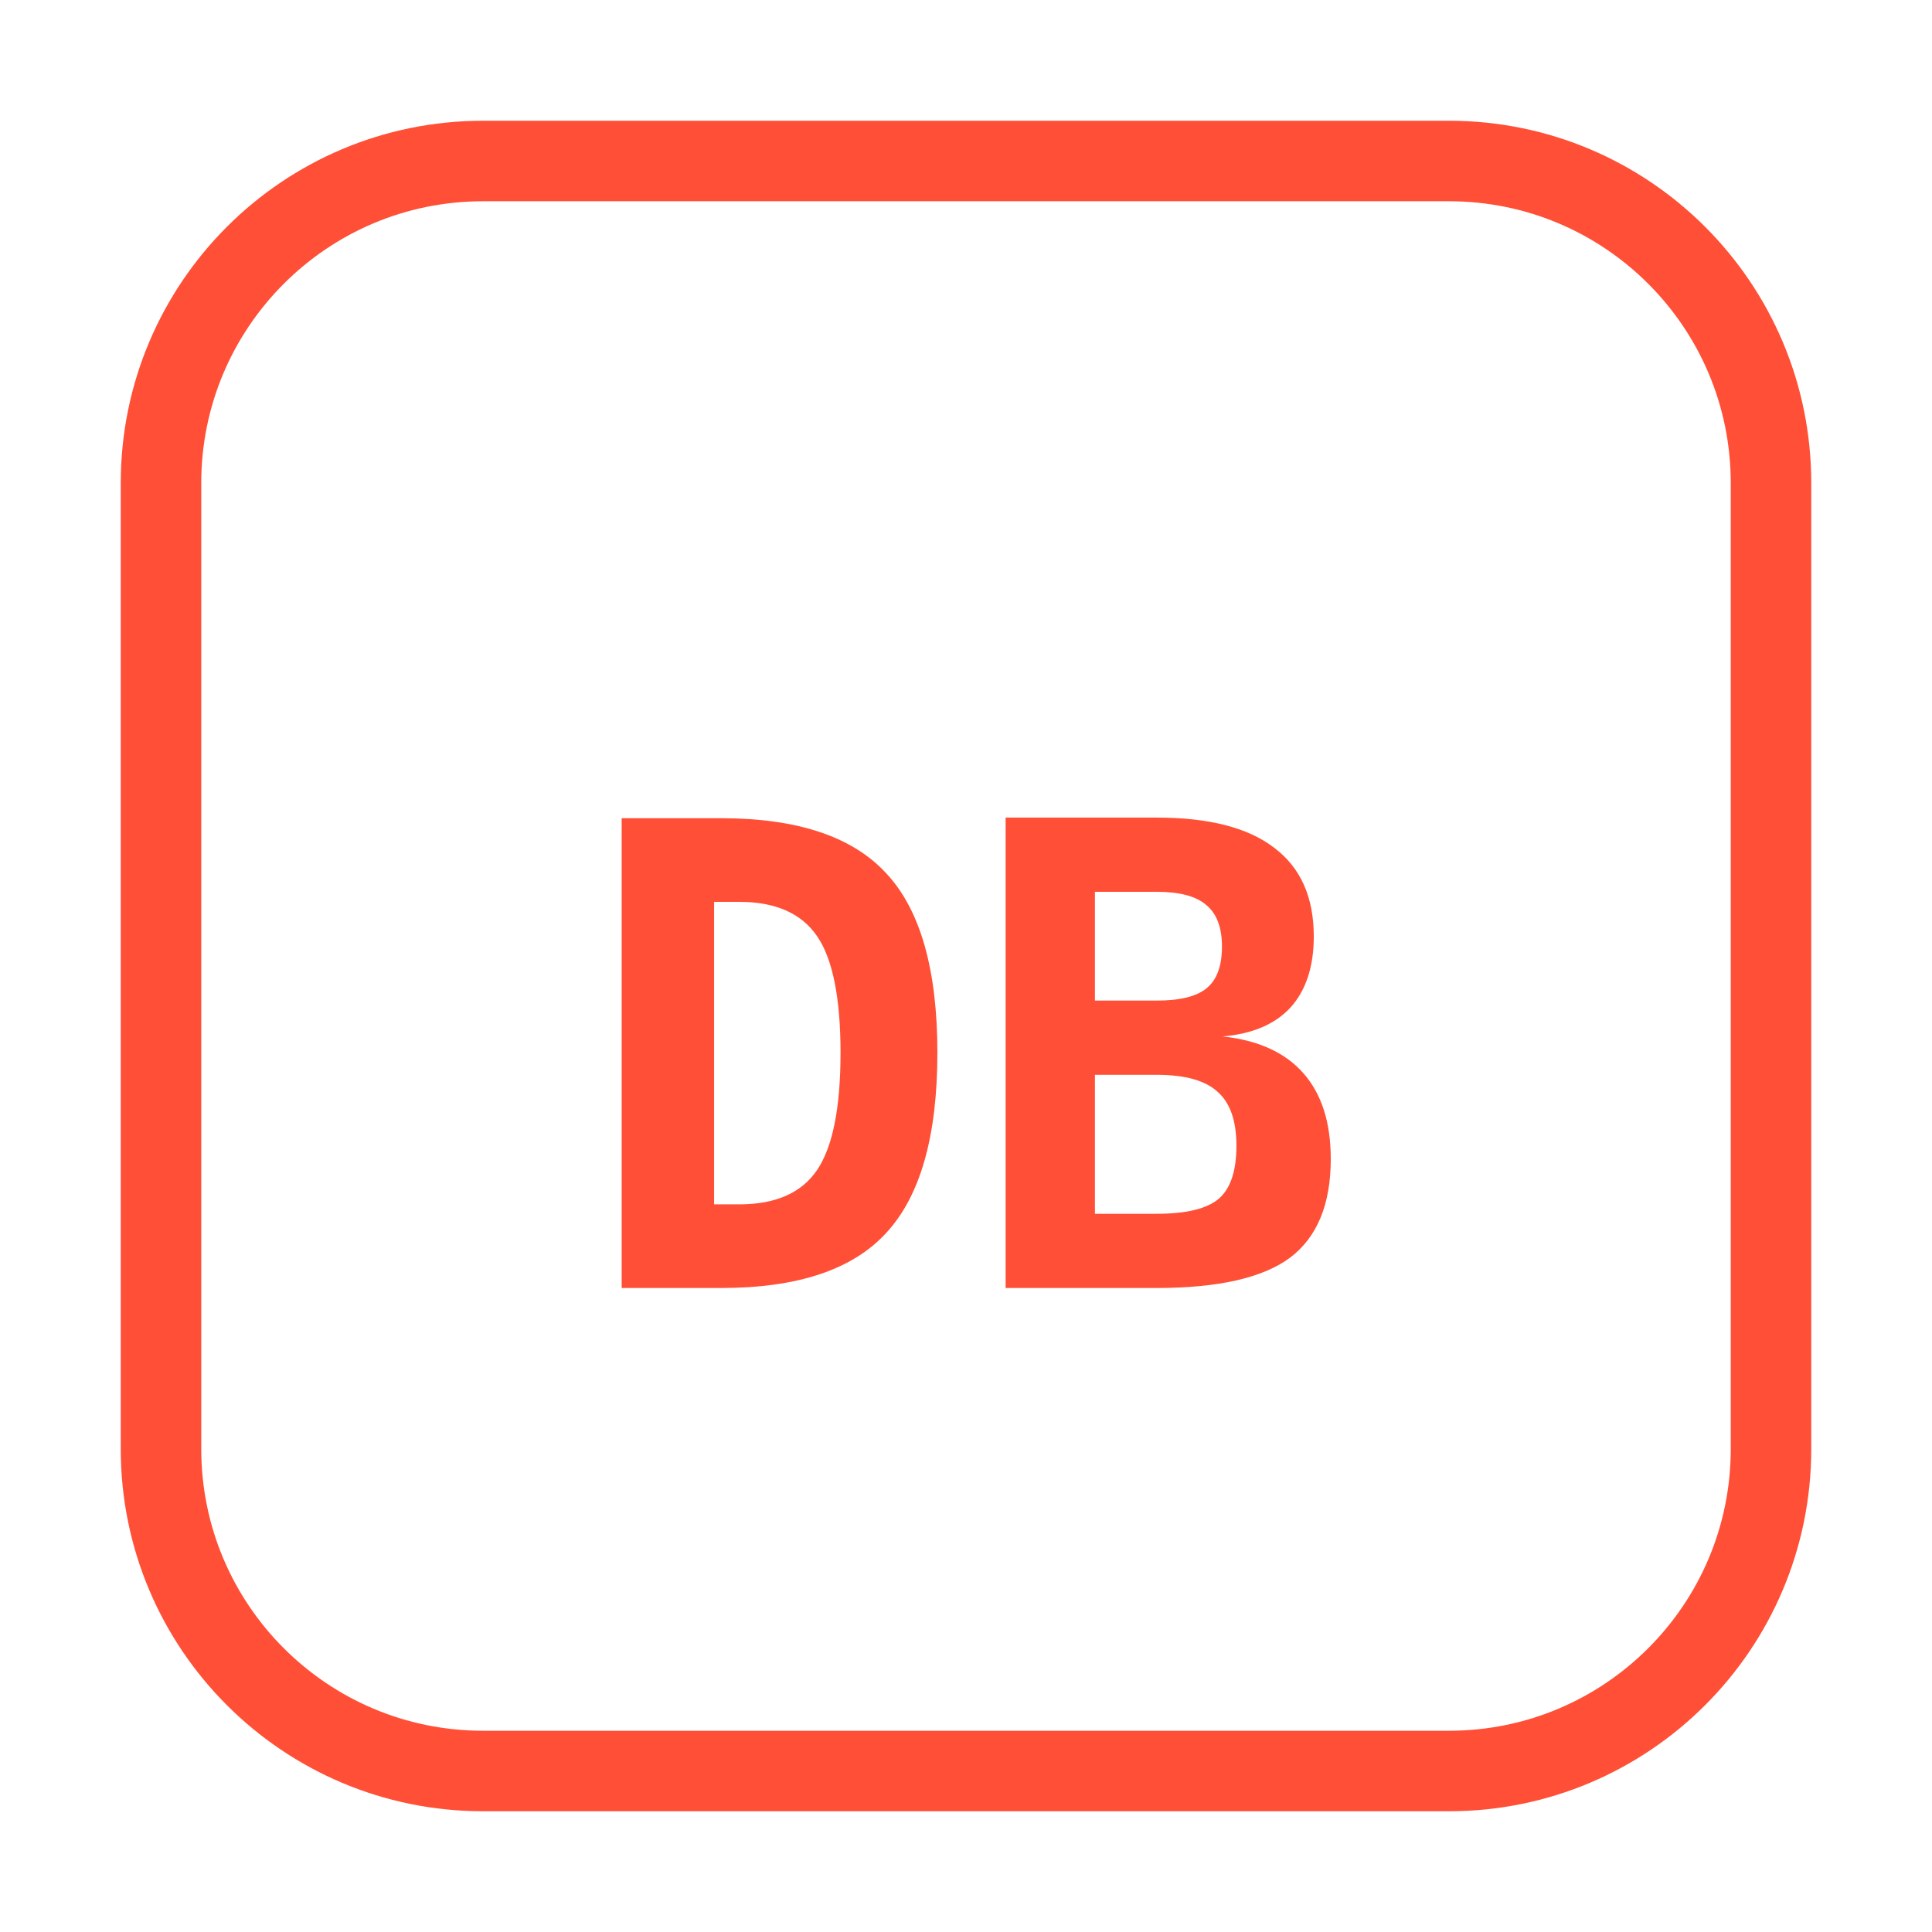
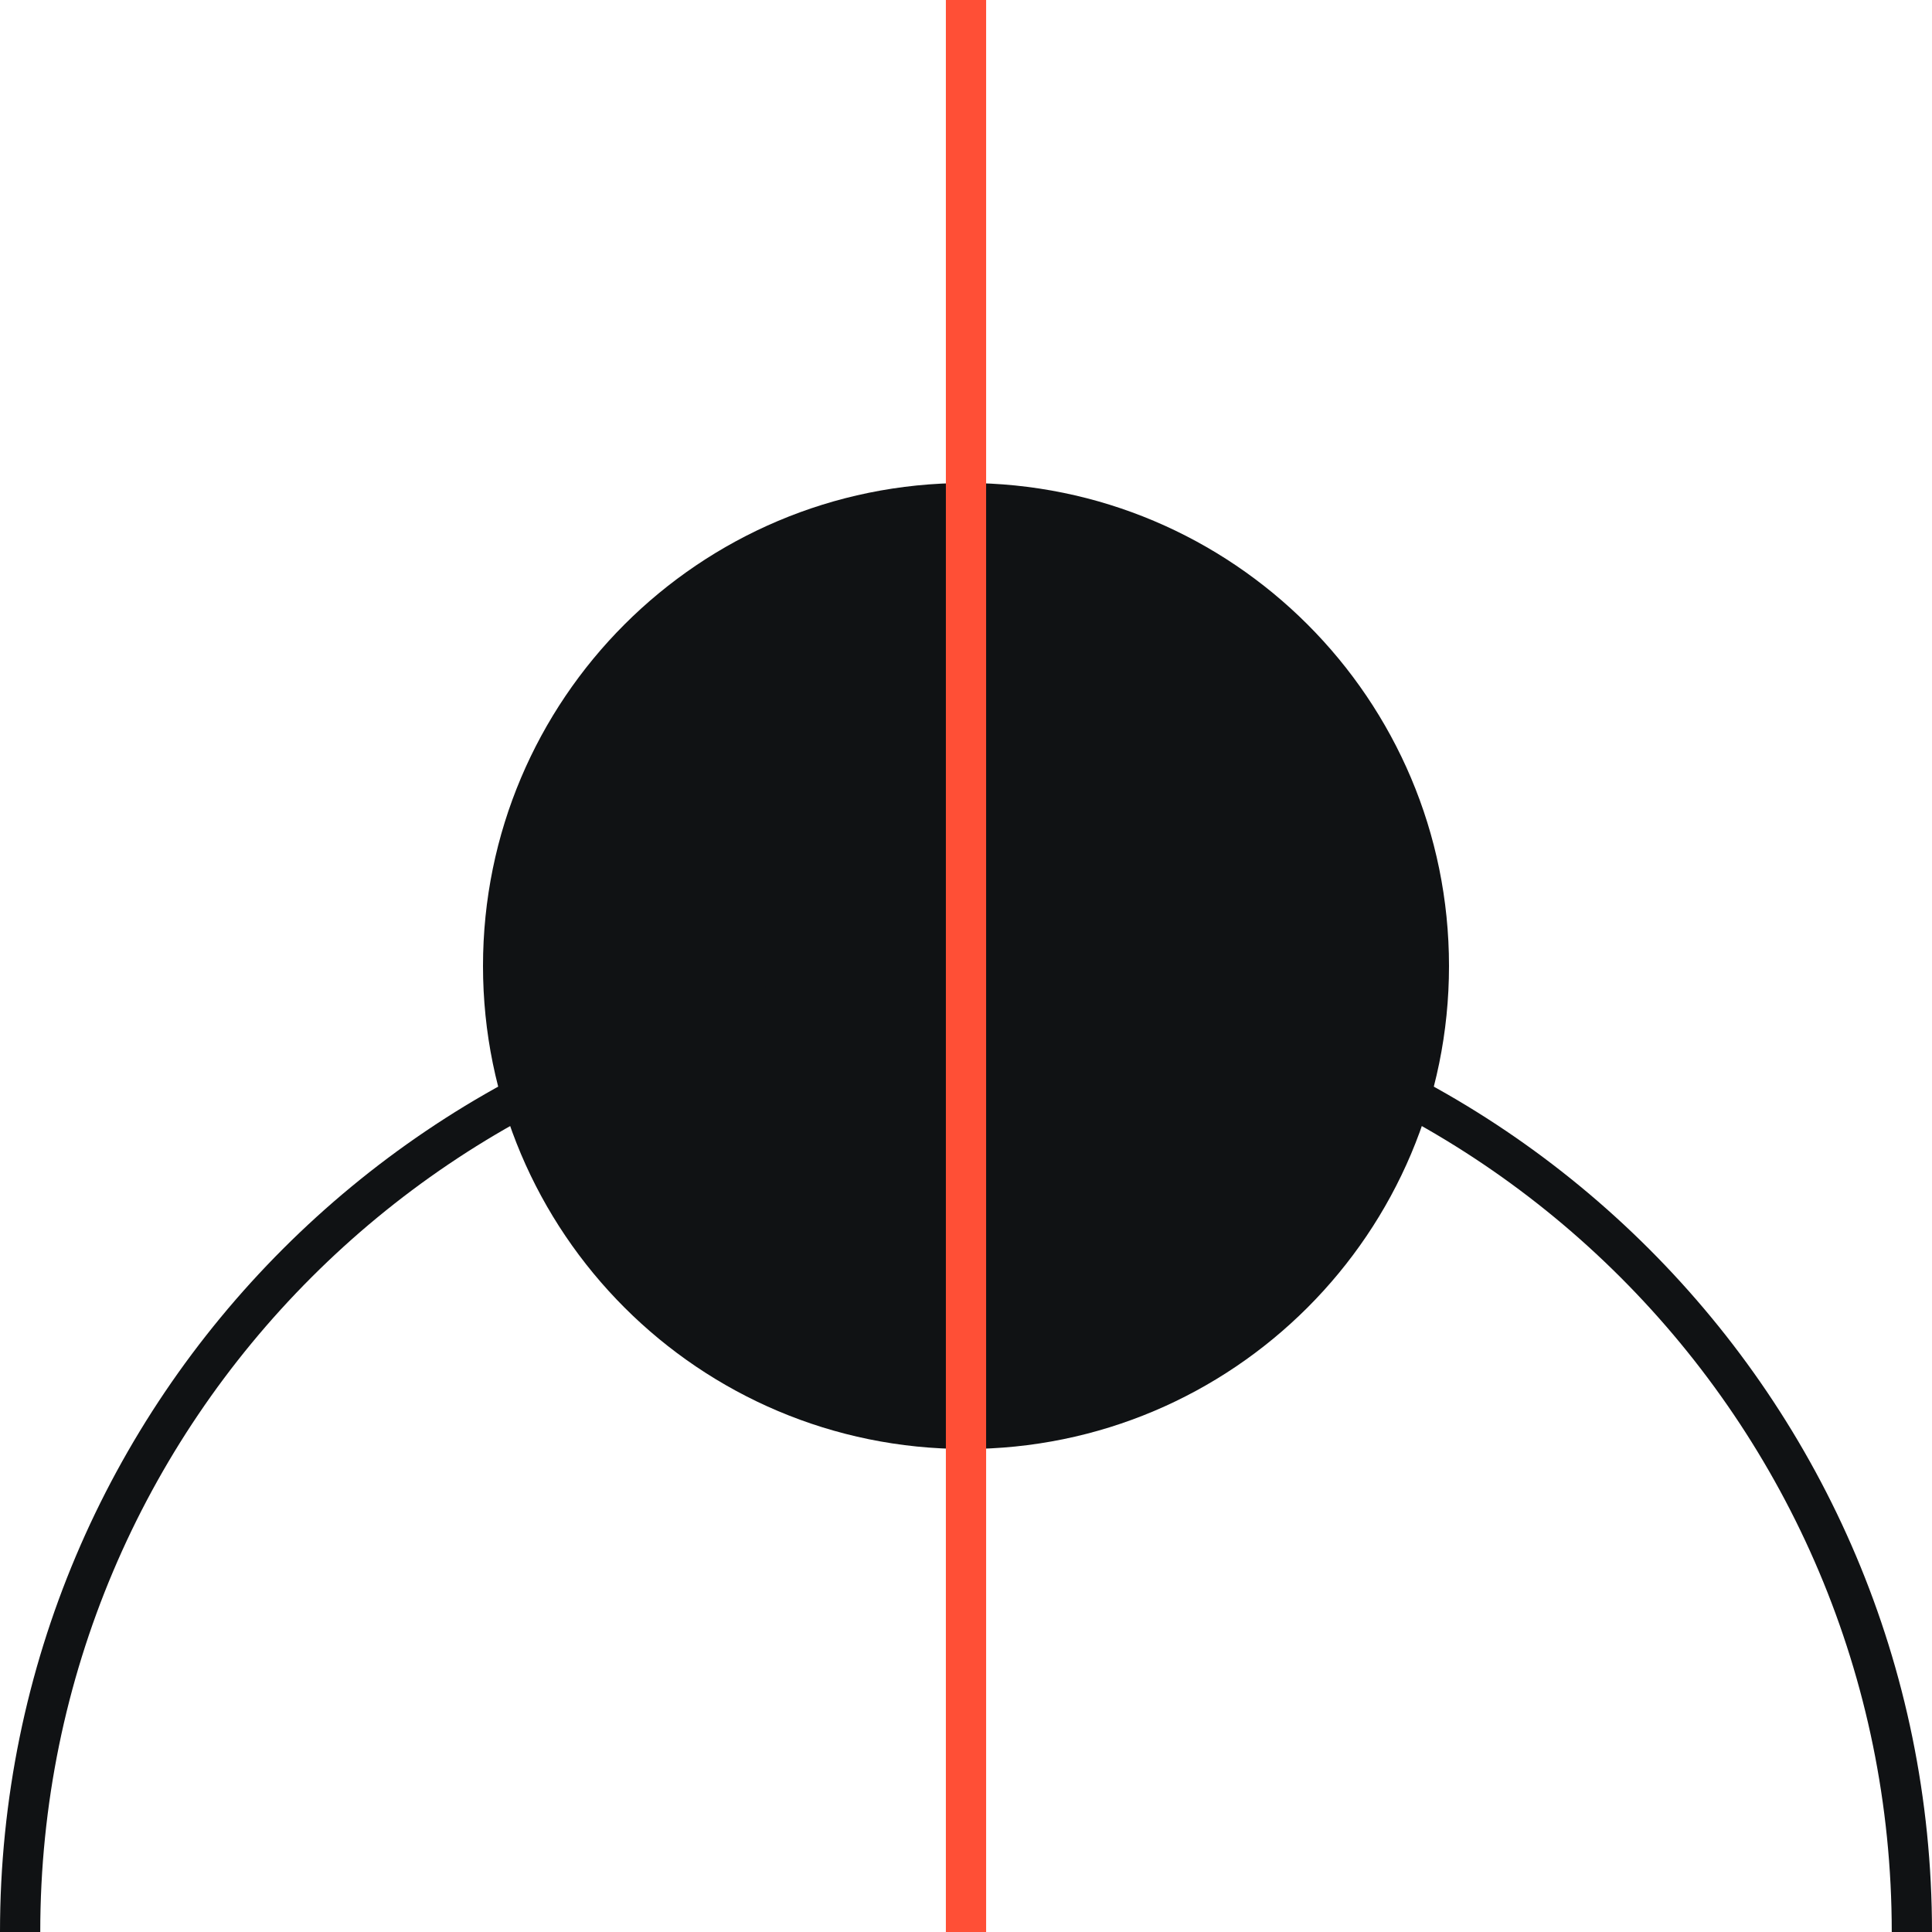
- <svg xmlns="http://www.w3.org/2000/svg" width="48" height="48" viewBox="0 0 48 48">
-   <rect x="4" y="4" width="40" height="40" rx="8" fill="none" stroke="#ff4f36" stroke-width="2" />
-   <text x="24" y="32" text-anchor="middle" font-family="monospace" font-size="16" font-weight="bold" fill="#ff4f36">DB</text>
+ <svg xmlns="http://www.w3.org/2000/svg" xmlns:xlink="http://www.w3.org/1999/xlink" width="48px" height="48px" viewBox="0 0 48 48" version="1.1">
+   <defs>
+     <path d="M48,47.5 C39.192,47.5 31.516,42.654 27.492,35.484 C26.387,35.82 25.214,36 24,36 C17.373,36 12,30.627 12,24 C12,17.373 17.373,12 24,12 C25.214,12 26.387,12.18 27.492,12.516 C31.517,5.345 39.193,0.5 48,0.5 Z" id="path-1" vector-effect="non-scaling-stroke" />
+   </defs>
+   <g id="icon" stroke="none" fill="none" xlink:href="#path-1" transform="rotate(90 24 24)">
+     <circle id="Oval-6-Copy-2" fill="#101214" fill-rule="evenodd" cx="24" cy="24" r="12" vector-effect="non-scaling-stroke" />
+     <circle id="Oval-6-Copy-3" stroke="#101214" stroke-width="1" cx="48" cy="24" r="23.5" vector-effect="non-scaling-stroke" />
+     <line x1="0" y1="24" x2="48" y2="24" id="Path-5" stroke="#FF4F36" stroke-width="1" vector-effect="non-scaling-stroke" />
+   </g>
</svg>
